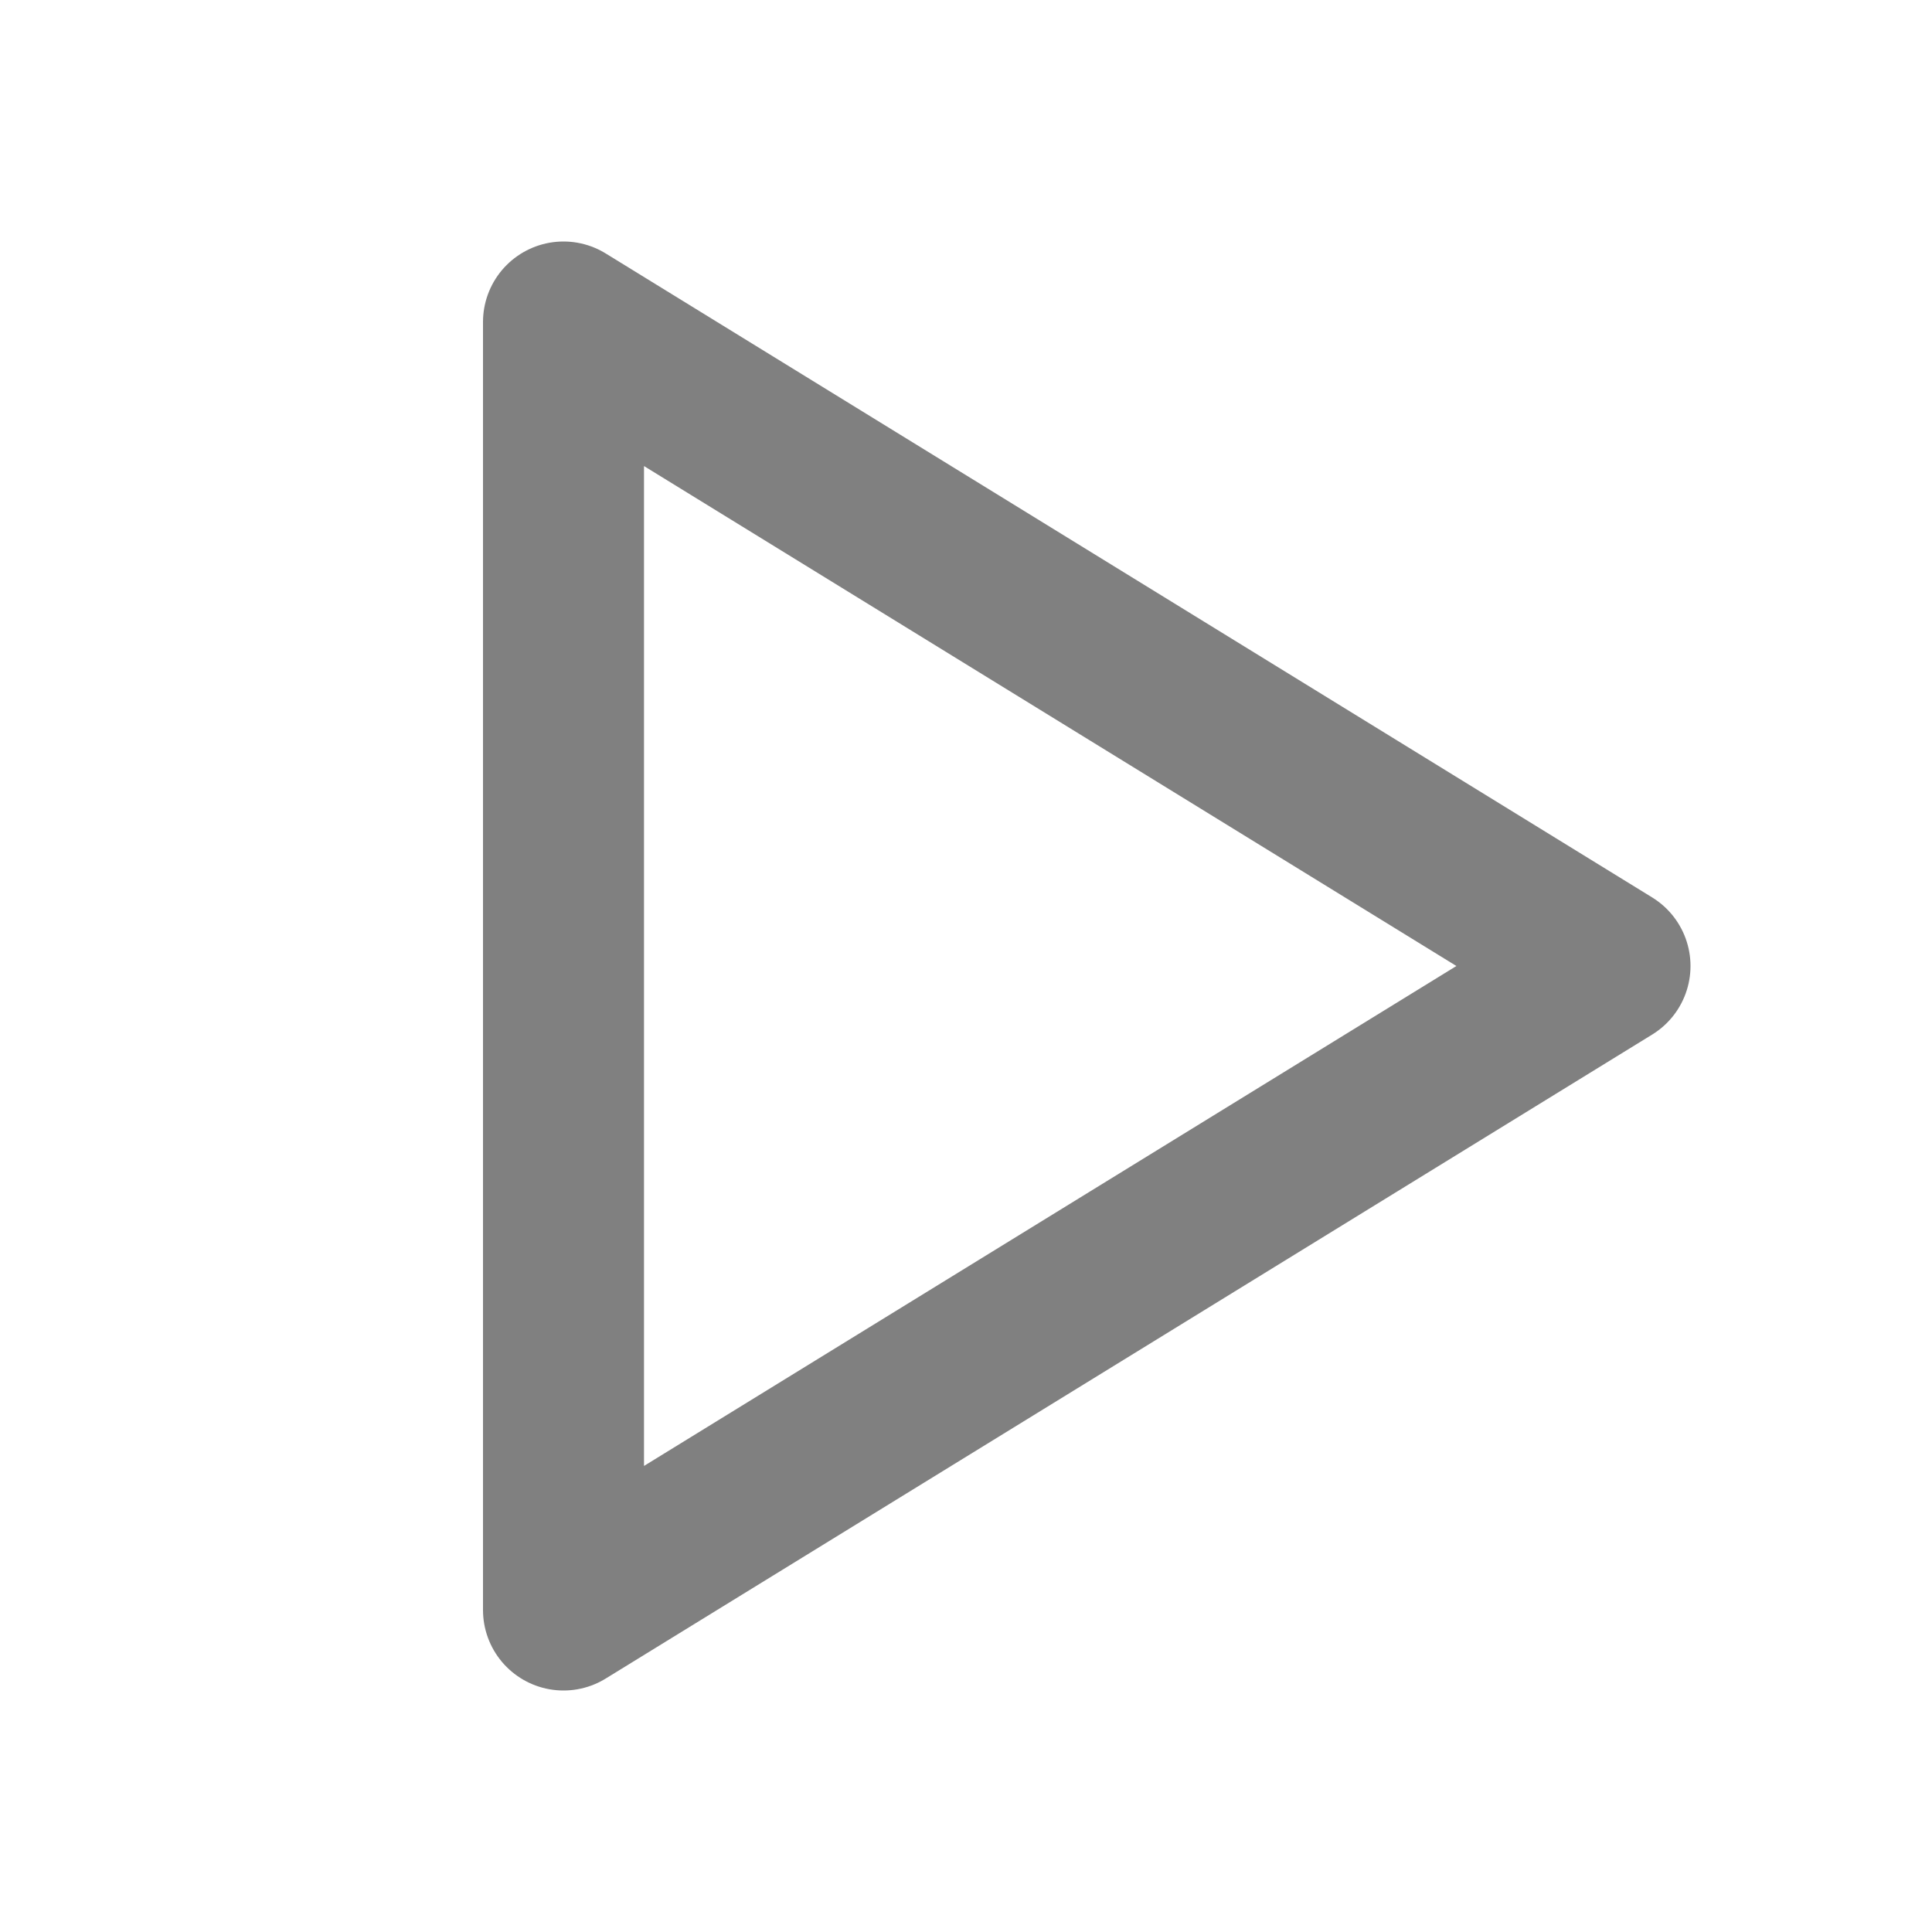
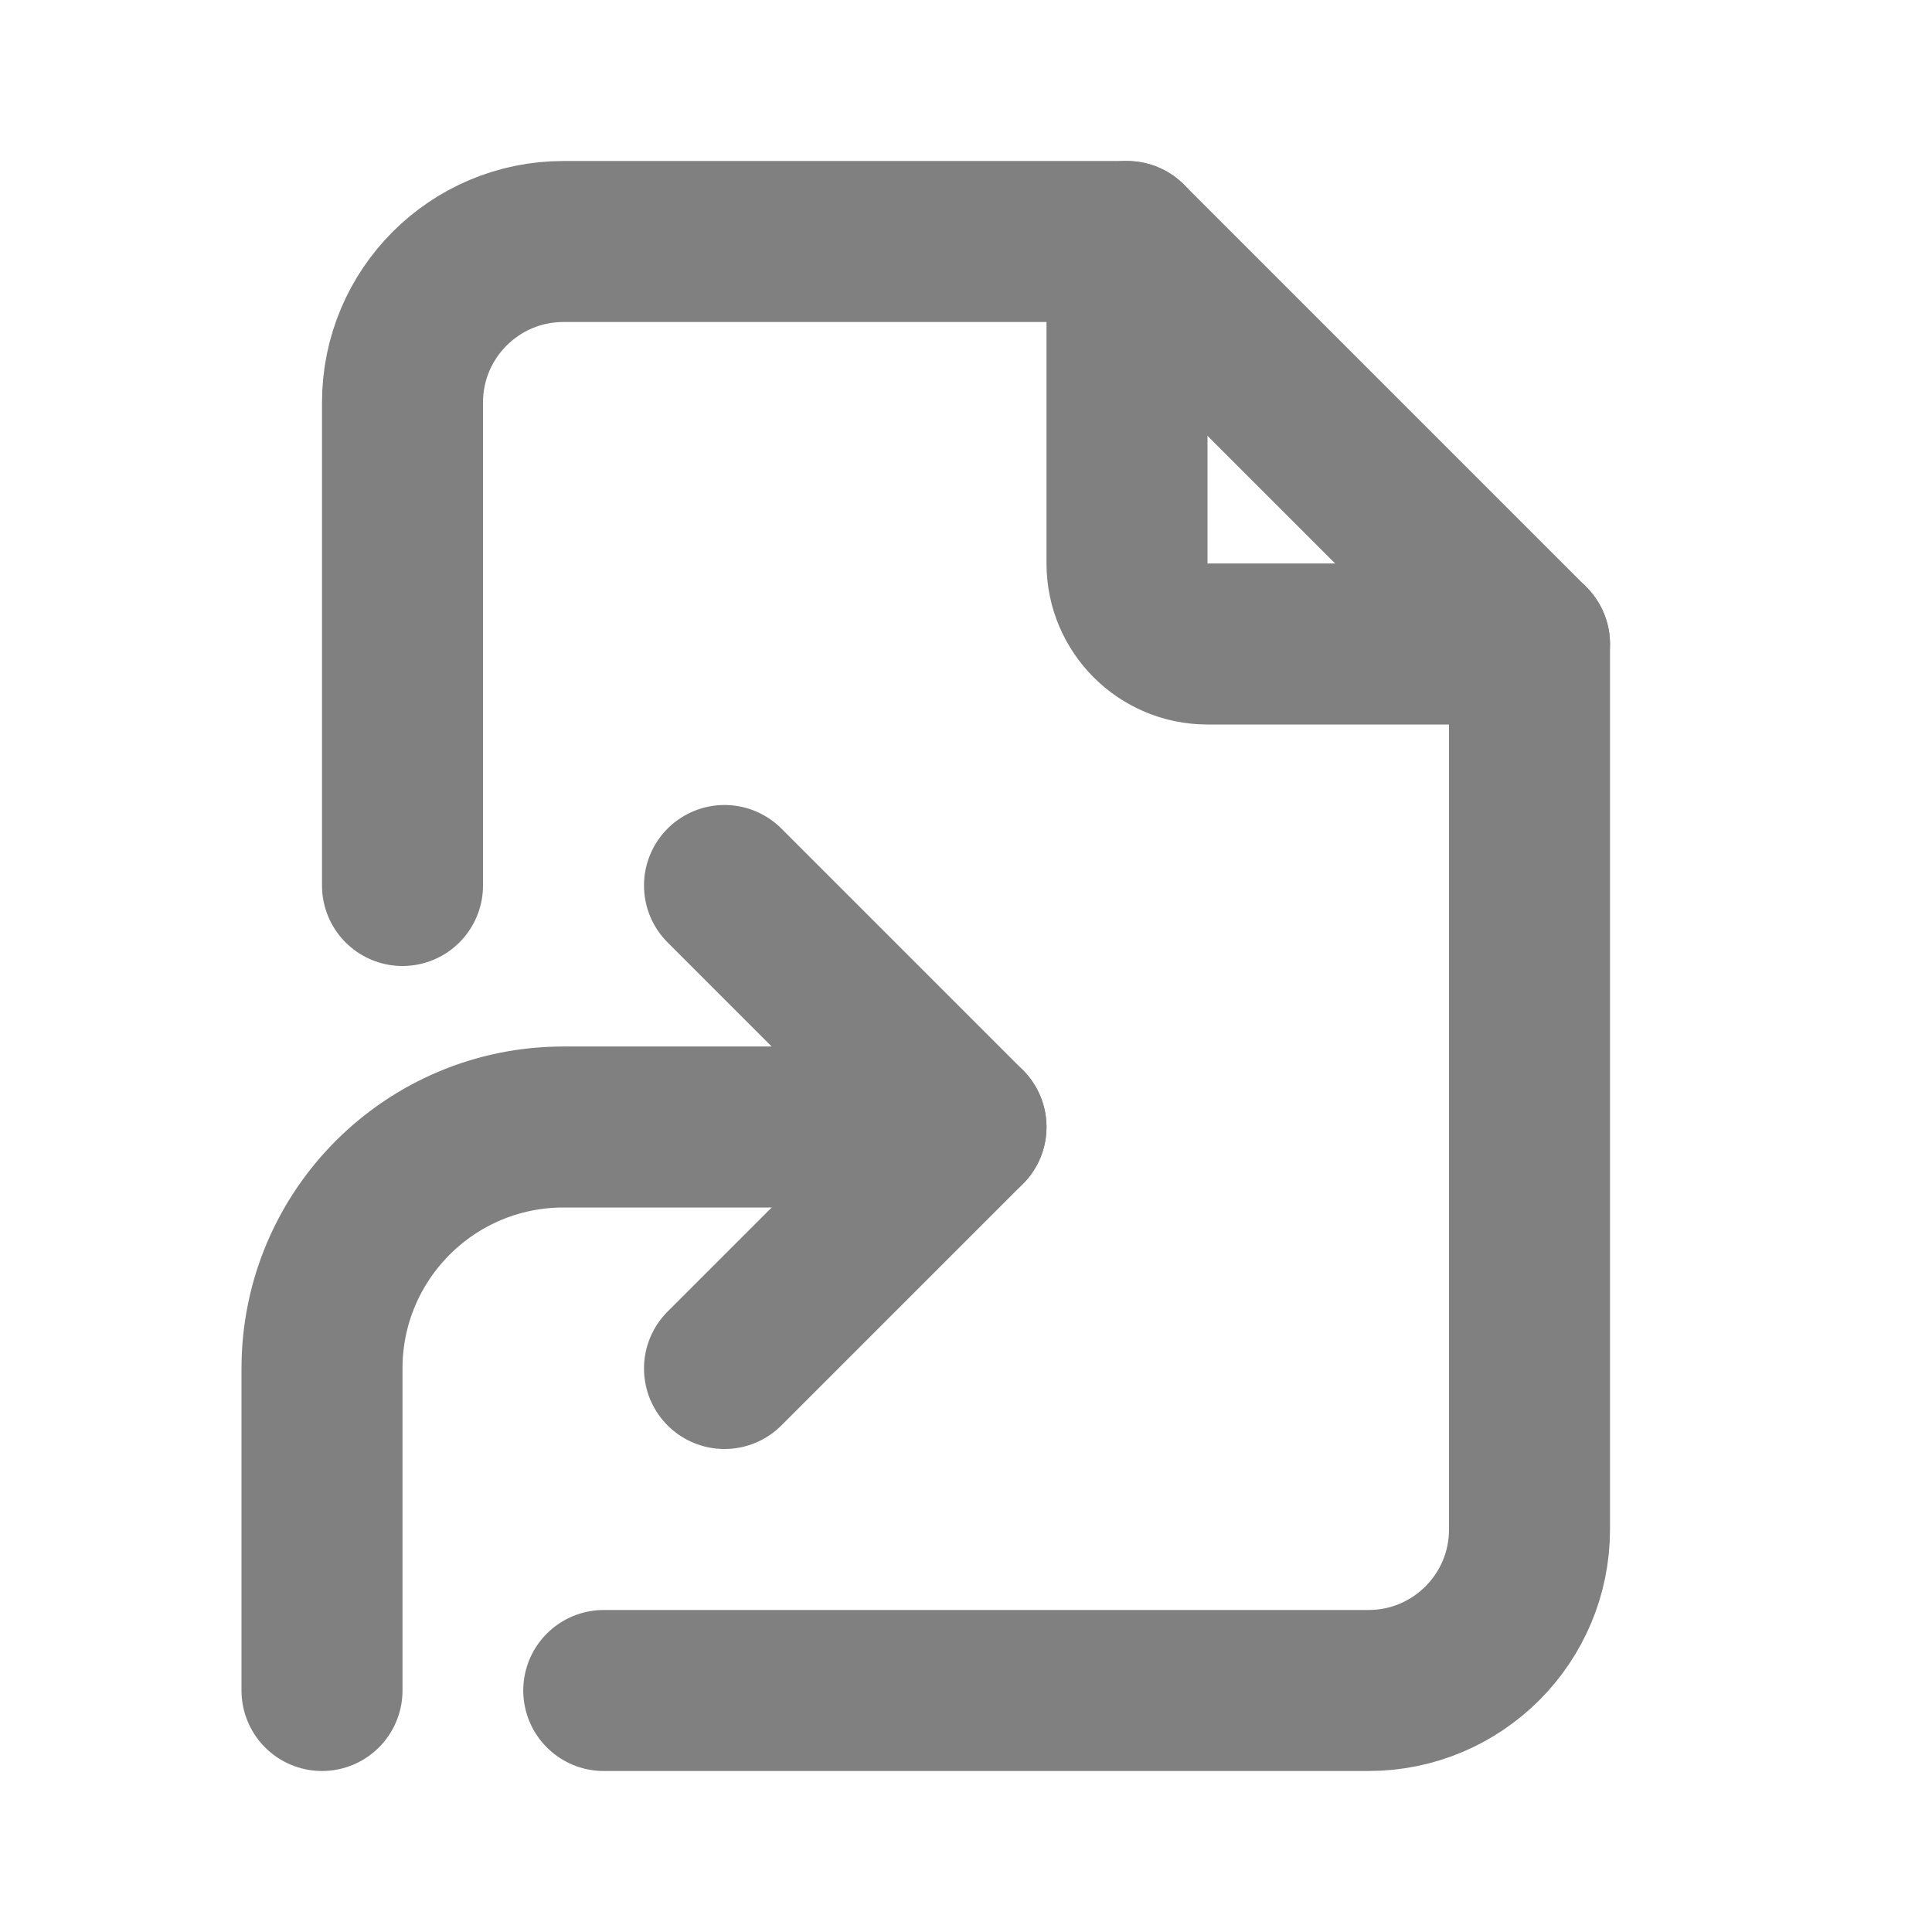
- <svg xmlns="http://www.w3.org/2000/svg" class="icon icon-tabler icon-tabler-player-play" width="24" height="24" viewBox="0 0 24 24" stroke-width="2" stroke="gray" fill="none" stroke-linecap="round" stroke-linejoin="round">
+ <svg xmlns="http://www.w3.org/2000/svg" class="icon icon-tabler icon-tabler-file-symlink" width="24" height="24" viewBox="0 0 24 24" stroke-width="2" stroke="gray" fill="none" stroke-linecap="round" stroke-linejoin="round">
  <path stroke="none" d="M0 0h24v24H0z" fill="none" />
-   <path d="M7 4v16l13 -8z" />
+   <path d="M4 21v-4a3 3 0 0 1 3 -3h5" />
+   <path d="M9 17l3 -3l-3 -3" />
+   <path d="M14 3v4a1 1 0 0 0 1 1h4" />
+   <path d="M5 11v-6a2 2 0 0 1 2 -2h7l5 5v11a2 2 0 0 1 -2 2h-9.5" />
</svg>
